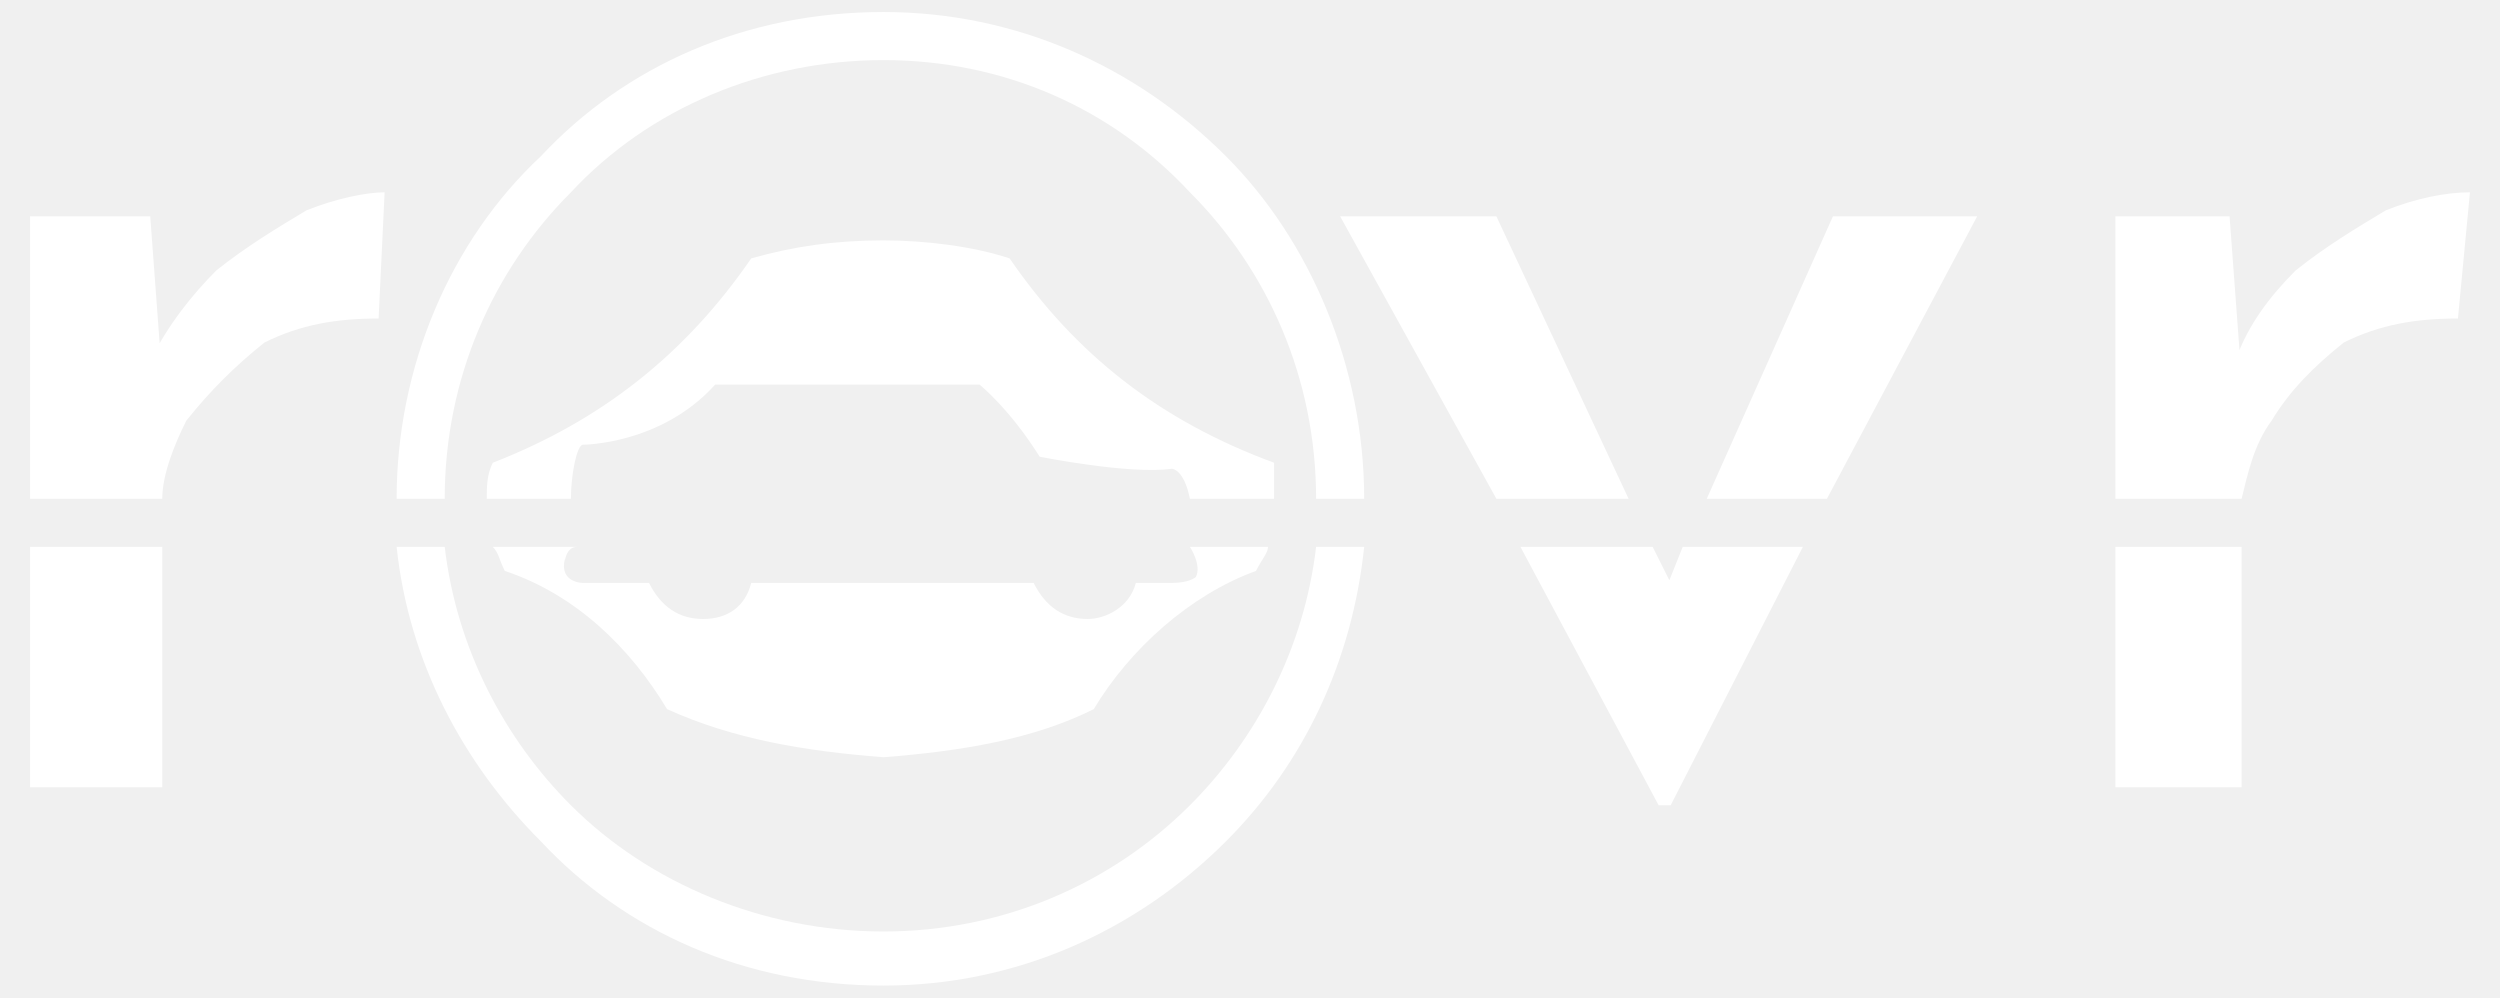
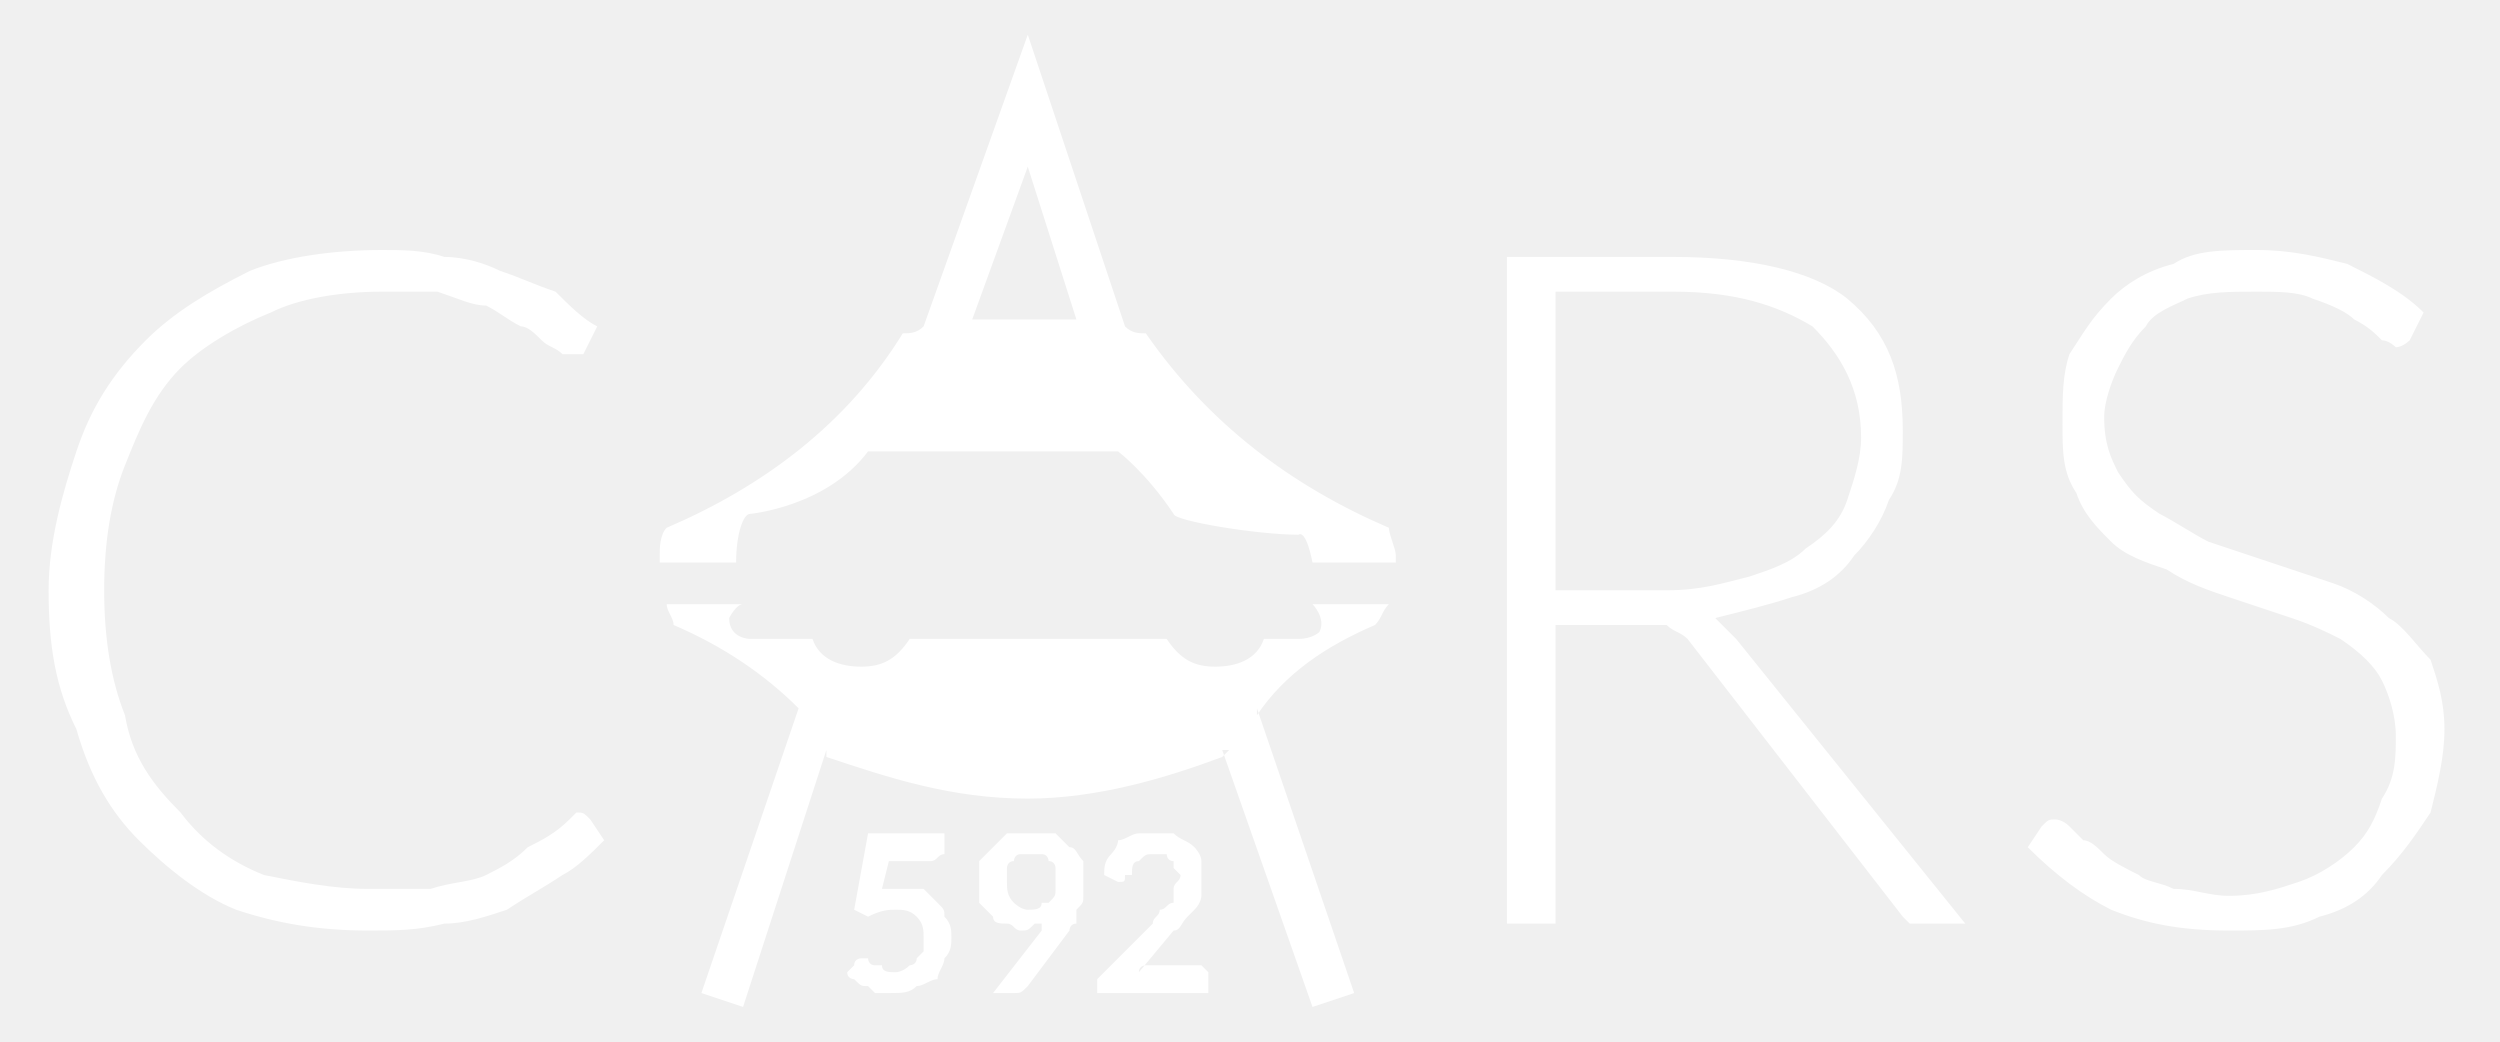
- <svg xmlns="http://www.w3.org/2000/svg" xml:space="preserve" width="416px" height="166px" version="1.1" shape-rendering="geometricPrecision" text-rendering="geometricPrecision" image-rendering="optimizeQuality" fill-rule="evenodd" clip-rule="evenodd" viewBox="0 0 416 166">
-   <g id="Layer_x0020_1">
-     <g id="_2413935552176">
-       <path fill="white" d="M111 118c-6,-10 -15,-19 -27,-23 -1,-2 -1,-3 -2,-4l14 0c0,0 0,0 0,0 -2,0 -2,3 -2,2 -1,4 3,4 3,4l11 0c2,4 5,6 9,6 4,0 7,-2 8,-6l47 0c2,4 5,6 9,6 3,0 7,-2 8,-6l6 0c3,0 4,-1 4,-1 1,-2 -1,-5 -1,-5 0,0 0,0 0,0l13 0c0,1 -1,2 -2,4 -11,4 -21,13 -27,23 -10,5 -22,7 -35,8 -13,-1 -25,-3 -36,-8zm-29 -41c18,-7 32,-18 43,-34 7,-2 14,-3 22,-3 7,0 15,1 21,3 11,16 25,27 44,34 0,2 0,4 0,6l0 0 -14 0c-1,-5 -3,-5 -3,-5 -7,1 -22,-2 -22,-2 -5,-8 -10,-12 -10,-12l-44 0c-9,10 -22,10 -22,10 -1,0 -2,5 -2,9l-14 0 0 0c0,-2 0,-4 1,-6z" />
-       <path fill="white" fill-rule="nonzero" d="M147 2c22,0 42,9 57,24 14,14 23,35 23,57l0 0 -8 0 0 0c0,-20 -8,-38 -21,-51 -13,-14 -31,-22 -51,-22 -20,0 -39,8 -52,22 -13,13 -21,31 -21,51l0 0 -8 0 0 0c0,-22 9,-43 24,-57 14,-15 34,-24 57,-24zm80 89c-2,19 -10,36 -23,49 -15,15 -35,24 -57,24 -23,0 -43,-9 -57,-24 -13,-13 -22,-30 -24,-49l8 0c2,17 10,32 21,43 13,13 32,21 52,21 20,0 38,-8 51,-21 11,-11 19,-26 21,-43l8 0z" />
-       <path fill="white" fill-rule="nonzero" d="M25 36l2 27 -2 -3c3,-6 7,-11 11,-15 5,-4 10,-7 15,-10 5,-2 10,-3 13,-3l-1 21c-7,0 -13,1 -19,4 -5,4 -9,8 -13,13 -2,4 -4,9 -4,13l-22 0 0 -47 20 0zm2 55l0 40 -22 0 0 -40 22 0zm249 43l-23 -43 22 0 10 20 -13 0 8 -20 20 0 -22 43 -2 0zm-27 -51l-26 -47 26 0 22 47 -22 0zm35 0l21 -47 24 0 -25 47 -20 0zm87 -47l2 27 -1 -3c2,-6 6,-11 10,-15 5,-4 10,-7 15,-10 5,-2 10,-3 14,-3l-2 21c-7,0 -13,1 -19,4 -5,4 -9,8 -12,13 -3,4 -4,9 -5,13l-21 0 0 -47 19 0zm2 55l0 40 -21 0 0 -40 21 0z" />
-     </g>
+ <svg xmlns="http://www.w3.org/2000/svg" xml:space="preserve" width="360px" height="150px" version="1.1" shape-rendering="geometricPrecision" text-rendering="geometricPrecision" image-rendering="optimizeQuality" fill-rule="evenodd" clip-rule="evenodd" viewBox="0 0 360 150">
+   <g id="PowerClip_x0020_Contents">
+     <path fill="white" d="M83 117c1,0 1,0 2,1l2 3c-2,2 -4,4 -6,5 -3,2 -5,3 -8,5 -3,1 -6,2 -9,2 -4,1 -7,1 -11,1 -7,0 -13,-1 -19,-3 -5,-2 -10,-6 -14,-10 -4,-4 -7,-9 -9,-16 -3,-6 -4,-12 -4,-20 0,-7 2,-14 4,-20 2,-6 5,-11 10,-16 4,-4 9,-7 15,-10 5,-2 12,-3 19,-3 3,0 6,0 9,1 3,0 6,1 8,2 3,1 5,2 8,3 2,2 4,4 6,5l-2 4c0,0 -1,0 -2,0 0,0 -1,0 -1,0 -1,-1 -2,-1 -3,-2 -1,-1 -2,-2 -3,-2 -2,-1 -3,-2 -5,-3 -2,0 -4,-1 -7,-2 -2,0 -5,0 -8,0 -6,0 -12,1 -16,3 -5,2 -10,5 -13,8 -4,4 -6,9 -8,14 -2,5 -3,11 -3,18 0,7 1,13 3,18 1,6 4,10 8,14 3,4 7,7 12,9 5,1 10,2 15,2 4,0 7,0 9,0 3,-1 6,-1 8,-2 2,-1 4,-2 6,-4 2,-1 4,-2 6,-4 0,0 1,-1 1,-1 0,0 0,0 0,0zm83 3c1,0 2,0 3,0 1,1 2,1 3,2 0,0 1,1 1,2 0,0 0,1 0,2 0,1 0,2 0,3 0,0 0,1 -1,2 0,0 -1,1 -1,1 -1,1 -1,2 -2,2l-5 6c0,-1 1,-1 1,-1 1,0 1,0 2,0l5 0c1,0 1,0 1,0 1,1 1,1 1,1l0 3 -16 0 0 -2c0,0 0,0 0,0 1,-1 1,-1 1,-1l7 -7c0,-1 1,-1 1,-2 1,0 1,-1 2,-1 0,-1 0,-1 0,-2 0,-1 1,-1 1,-2 0,0 -1,-1 -1,-1 0,-1 0,-1 0,-1 -1,0 -1,-1 -1,-1 -1,0 -1,0 -2,0 -1,0 -1,0 -2,1 -1,0 -1,1 -1,2 0,0 -1,0 -1,0 0,1 0,1 -1,1 0,0 0,0 0,0l-2 -1c0,-1 0,-2 1,-3 0,0 1,-1 1,-2 1,0 2,-1 3,-1 0,0 1,0 2,0zm-19 14c-1,0 -1,-1 -2,-1 -1,0 -2,0 -2,-1 -1,-1 -1,-1 -2,-2 0,-1 0,-2 0,-3 0,-1 0,-2 0,-3 1,-1 1,-1 2,-2 1,-1 1,-1 2,-2 1,0 2,0 4,0 1,0 2,0 3,0 1,1 1,1 2,2 1,0 1,1 2,2 0,1 0,2 0,3 0,1 0,2 0,2 0,1 0,1 -1,2 0,1 0,1 0,2 -1,0 -1,1 -1,1l-6 8c0,0 0,0 0,0 -1,1 -1,1 -2,1l-3 0 7 -9c0,0 0,-1 0,-1 1,0 1,0 1,0 -1,0 -1,0 -2,0 -1,1 -1,1 -2,1zm5 -7c0,-1 0,-1 0,-2 0,0 0,-1 -1,-1 0,0 0,-1 -1,-1 0,0 -1,0 -1,0 -1,0 -2,0 -2,0 -1,0 -1,1 -1,1 -1,0 -1,1 -1,1 0,1 0,1 0,2 0,1 0,2 1,3 0,0 1,1 2,1 1,0 2,0 2,-1 1,0 1,0 1,0 1,-1 1,-1 1,-2 0,0 0,-1 0,-1zm-16 -5c0,0 0,1 0,1 -1,0 -1,1 -2,1l-6 0 -1 4c1,0 2,0 3,0 1,0 2,0 3,0 1,1 1,1 2,2 1,1 1,1 1,2 1,1 1,2 1,3 0,1 0,2 -1,3 0,1 -1,2 -1,3 -1,0 -2,1 -3,1 -1,1 -2,1 -4,1 0,0 -1,0 -2,0 0,0 -1,-1 -1,-1 -1,0 -1,0 -2,-1 0,0 -1,0 -1,-1l1 -1c0,-1 1,-1 1,-1 0,0 1,0 1,0 0,0 0,1 1,1 0,0 1,0 1,0 0,1 1,1 2,1 0,0 1,0 2,-1 0,0 1,0 1,-1 0,0 1,-1 1,-1 0,-1 0,-1 0,-2 0,-1 0,-2 -1,-3 -1,-1 -2,-1 -3,-1 -1,0 -2,0 -4,1l-2 -1 2 -11 11 0 0 2zm-35 21l14 -41 0 0c-5,-5 -11,-9 -18,-12 0,-1 -1,-2 -1,-3l11 0c0,0 0,0 0,0 -1,0 -2,2 -2,2 0,3 3,3 3,3l9 0c1,3 4,4 7,4 3,0 5,-1 7,-4l37 0c2,3 4,4 7,4 3,0 6,-1 7,-4l5 0c2,0 3,-1 3,-1 1,-2 -1,-4 -1,-4 0,0 0,0 0,0l11 0c-1,1 -1,2 -2,3 -7,3 -13,7 -17,13l0 -1 14 41 -6 2 -13 -37 1 0c0,0 -1,1 -1,1 -8,3 -18,6 -28,6 -11,0 -20,-3 -29,-6l0 -1 -12 37 -6 -2zm-5 -67c14,-6 26,-15 34,-28 1,0 2,0 3,-1l0 0 15 -42 14 42 0 0c1,1 2,1 3,1 9,13 21,22 35,28 0,1 1,3 1,4l0 1 -12 0c-1,-5 -2,-4 -2,-4 -6,0 -18,-2 -18,-3 -4,-6 -8,-9 -8,-9l-36 0c-6,8 -17,9 -17,9 -1,0 -2,3 -2,7l-11 0 0 -1c0,-1 0,-3 1,-4zm44 -30c3,0 5,0 8,0 2,0 5,0 7,0l-7 -22 -8 22zm207 3c0,0 -1,1 -2,1 0,0 -1,-1 -2,-1 -1,-1 -2,-2 -4,-3 -1,-1 -3,-2 -6,-3 -2,-1 -5,-1 -8,-1 -4,0 -7,0 -10,1 -2,1 -5,2 -6,4 -2,2 -3,4 -4,6 -1,2 -2,5 -2,7 0,4 1,6 2,8 2,3 3,4 6,6 2,1 5,3 7,4 3,1 6,2 9,3 3,1 6,2 9,3 3,1 6,3 8,5 2,1 4,4 6,6 1,3 2,6 2,10 0,4 -1,8 -2,12 -2,3 -4,6 -7,9 -2,3 -5,5 -9,6 -4,2 -8,2 -13,2 -7,0 -12,-1 -17,-3 -4,-2 -8,-5 -12,-9l2 -3c1,-1 1,-1 2,-1 0,0 1,0 2,1 0,0 1,1 2,2 1,0 2,1 3,2 1,1 3,2 5,3 1,1 3,1 5,2 3,0 5,1 8,1 4,0 7,-1 10,-2 3,-1 6,-3 8,-5 2,-2 3,-4 4,-7 2,-3 2,-6 2,-9 0,-3 -1,-6 -2,-8 -1,-2 -3,-4 -6,-6 -2,-1 -4,-2 -7,-3 -3,-1 -6,-2 -9,-3 -3,-1 -6,-2 -9,-4 -3,-1 -6,-2 -8,-4 -2,-2 -4,-4 -5,-7 -2,-3 -2,-6 -2,-10 0,-4 0,-7 1,-10 2,-3 3,-5 6,-8 2,-2 5,-4 9,-5 3,-2 7,-2 12,-2 5,0 9,1 13,2 4,2 8,4 11,7l-2 4zm-123 41l0 43 -7 0 0 -96 24 0c11,0 20,2 25,6 6,5 8,11 8,19 0,4 0,7 -2,10 -1,3 -3,6 -5,8 -2,3 -5,5 -9,6 -3,1 -7,2 -11,3 1,1 2,2 3,3l33 41 -6 0c-1,0 -1,0 -2,0 0,0 -1,-1 -1,-1l-31 -40c-1,-1 -2,-1 -3,-2 -1,0 -2,0 -4,0l-12 0zm0 -5l16 0c5,0 8,-1 12,-2 3,-1 6,-2 8,-4 3,-2 5,-4 6,-7 1,-3 2,-6 2,-9 0,-7 -3,-12 -7,-16 -5,-3 -11,-5 -20,-5l-17 0 0 43z" />
  </g>
</svg>
